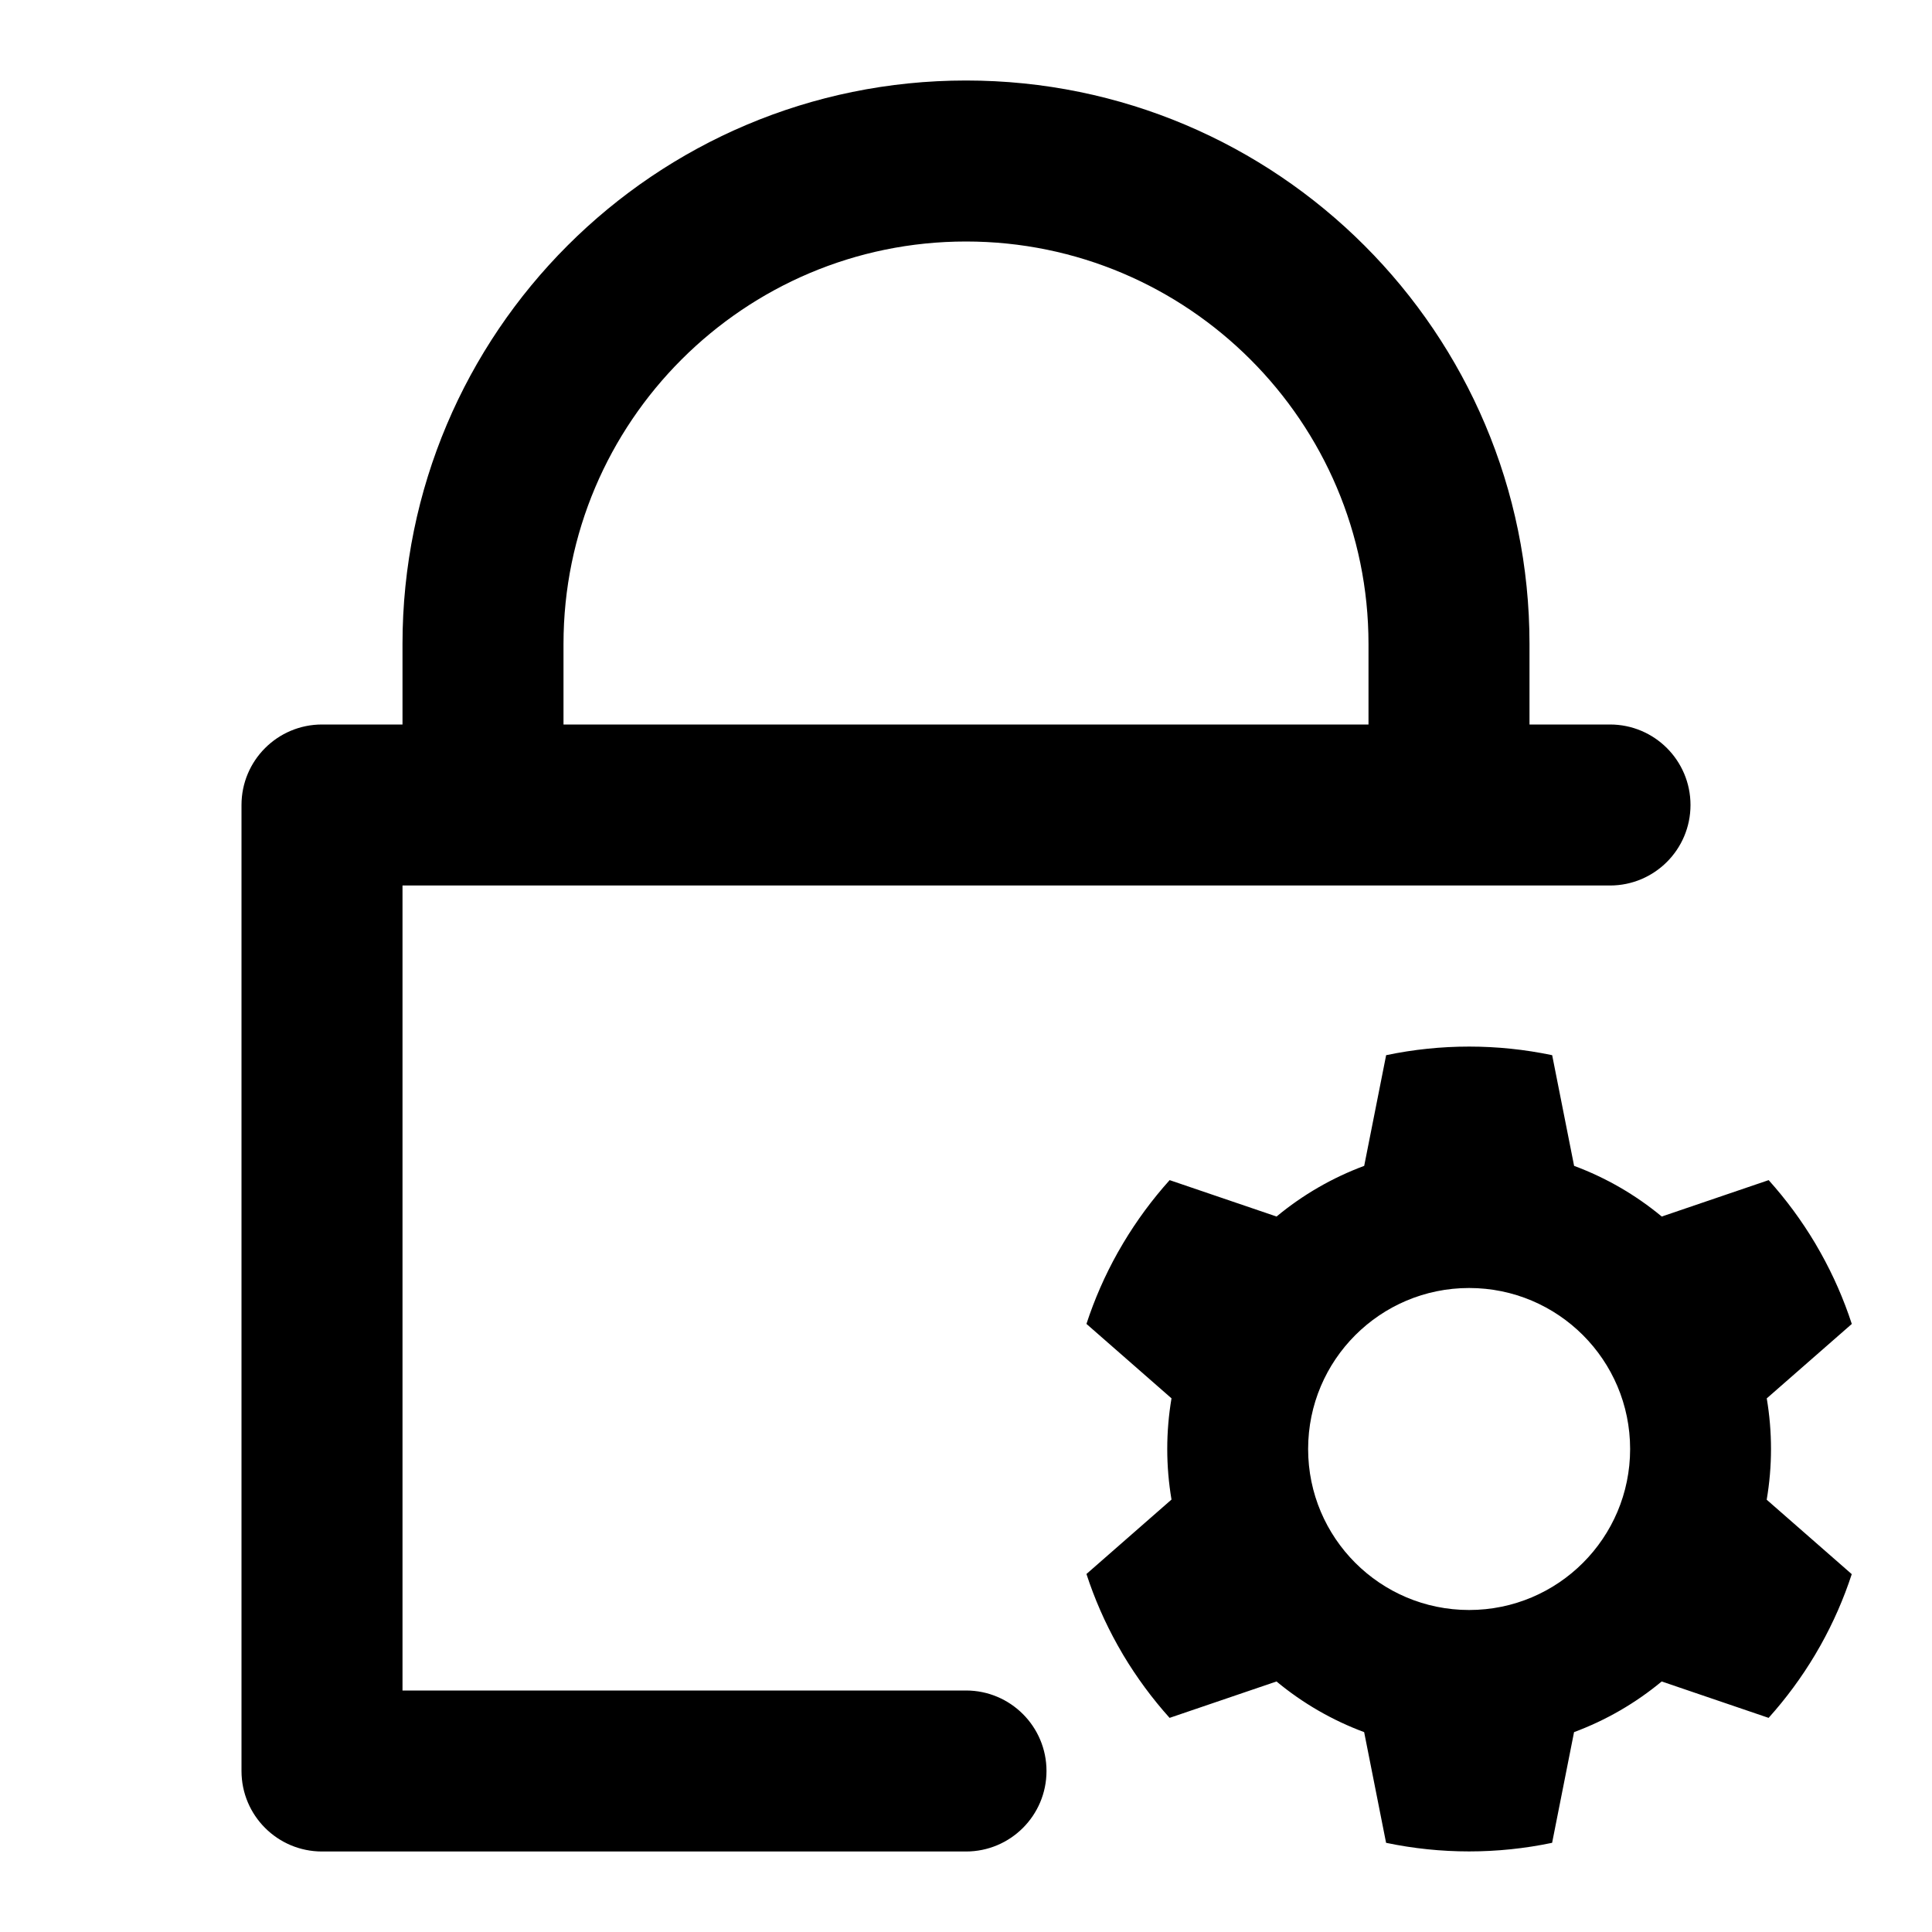
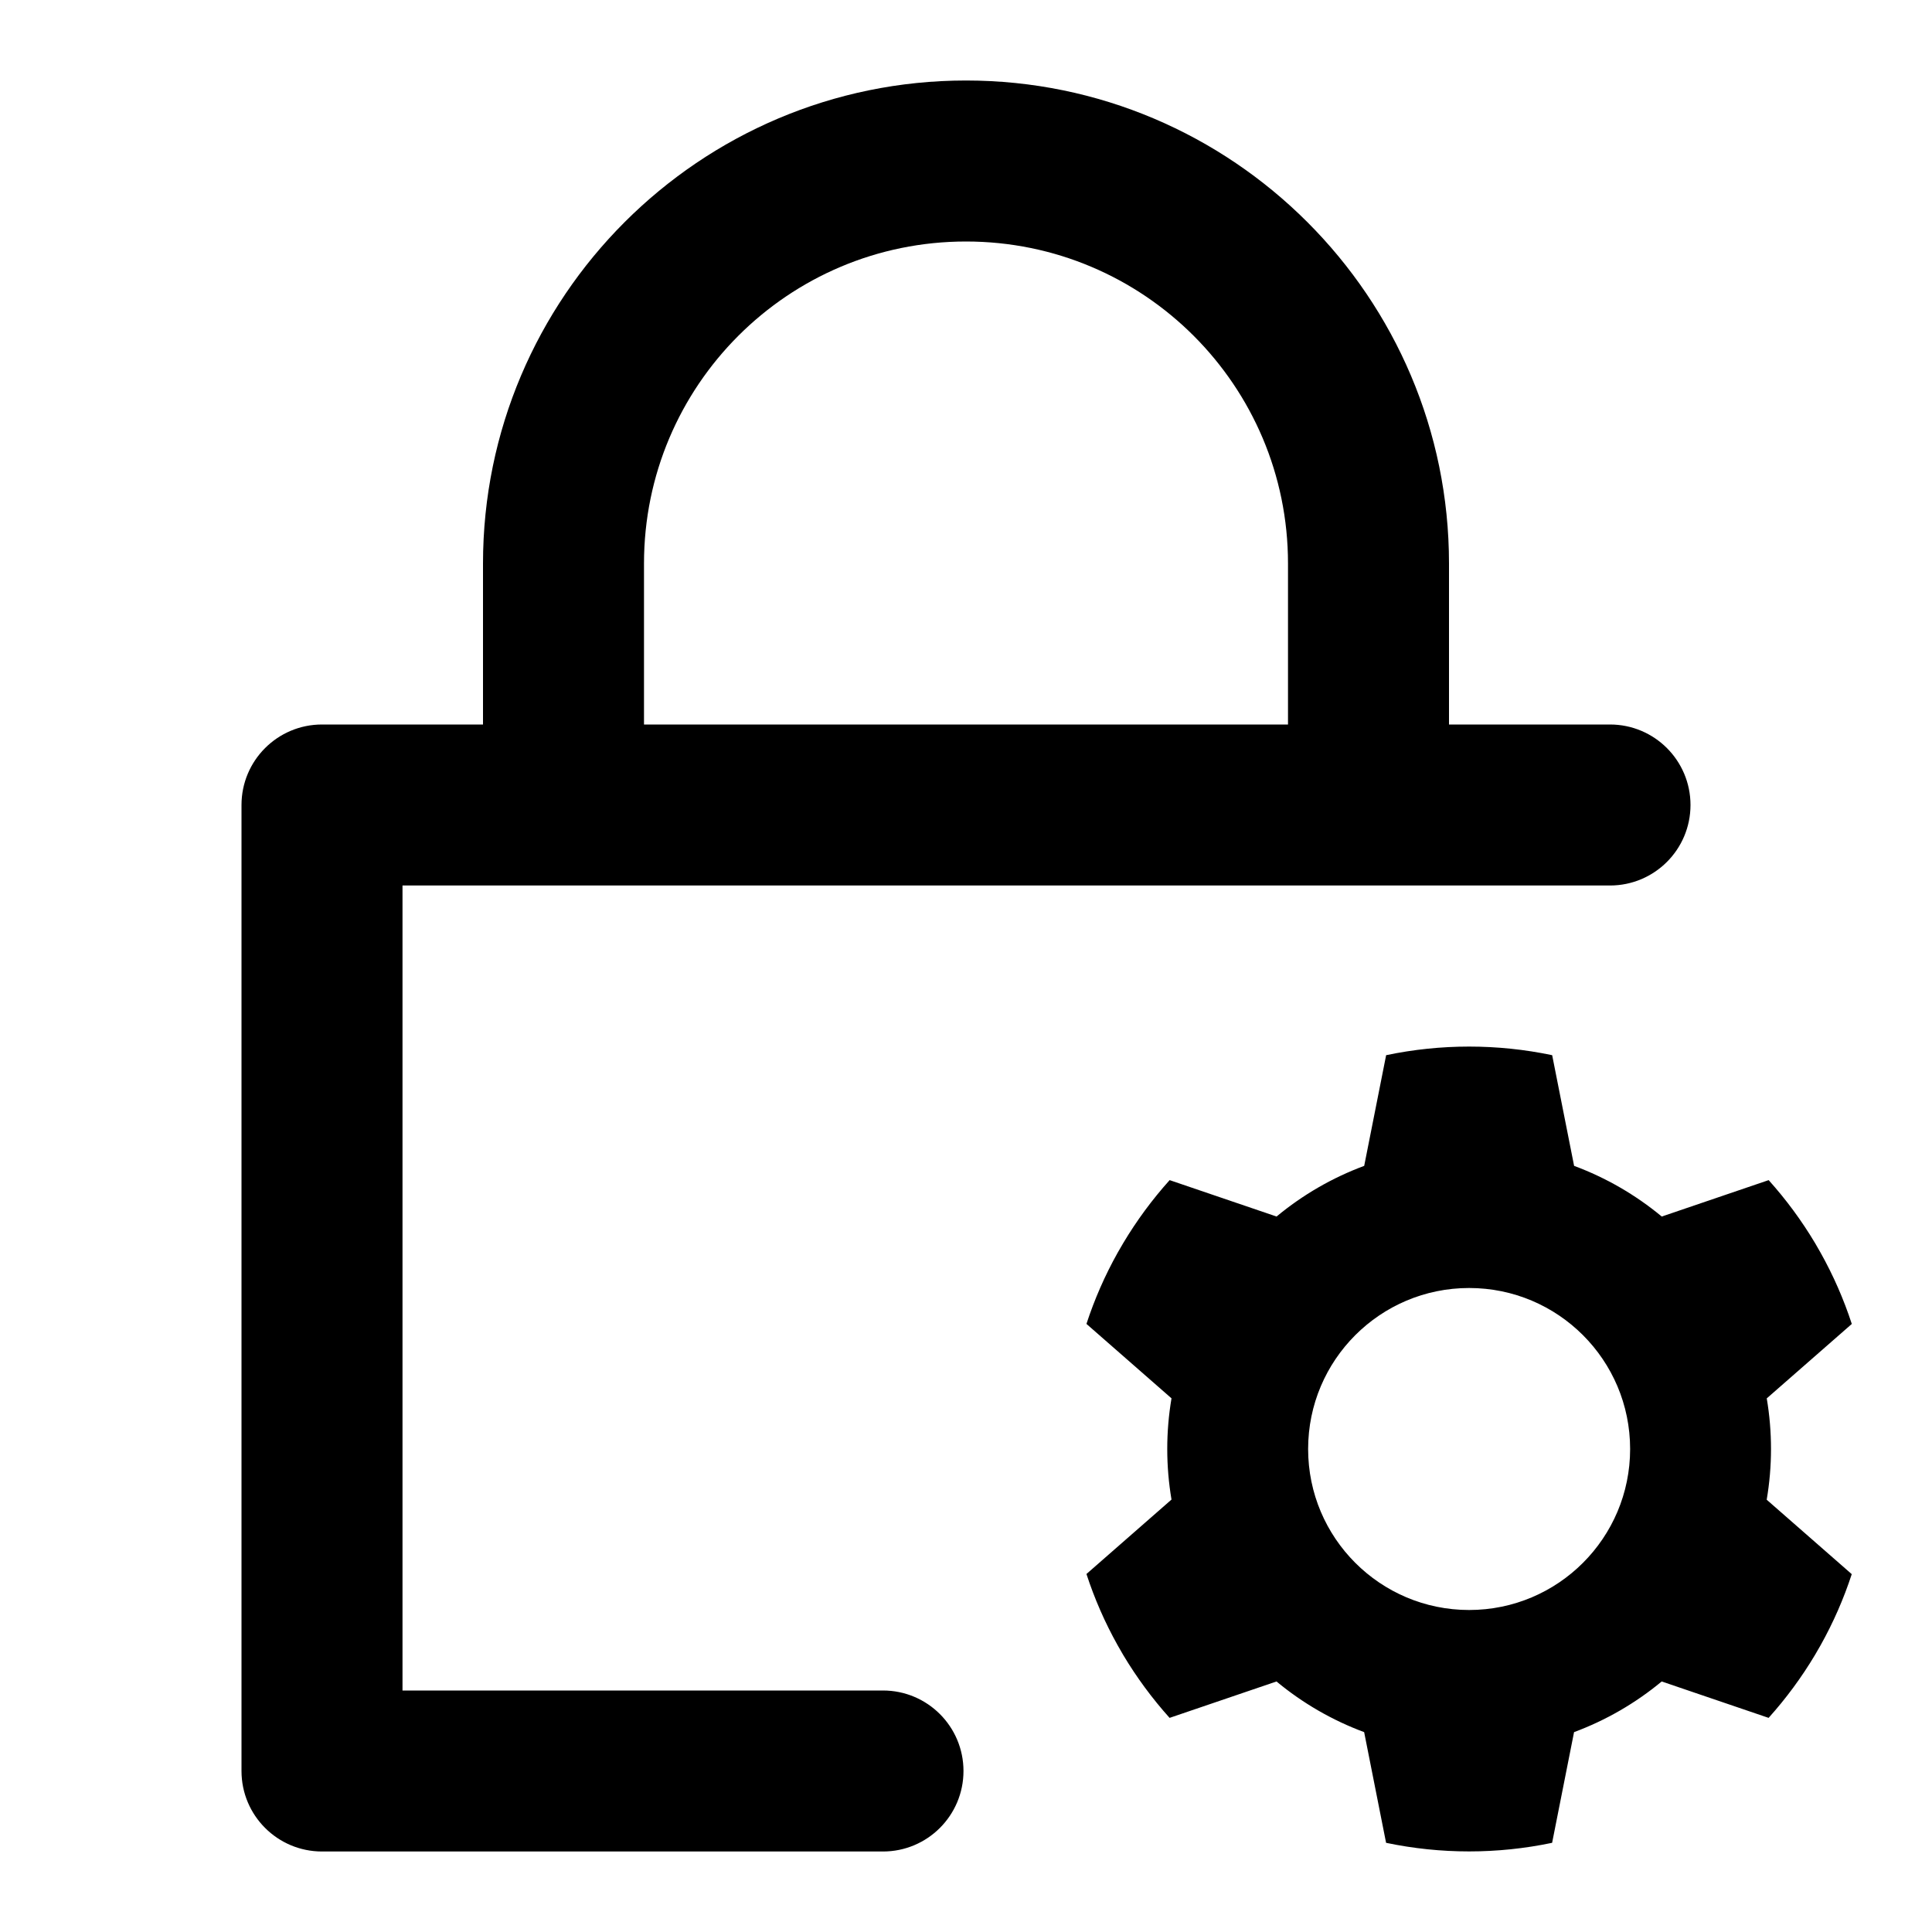
- <svg xmlns="http://www.w3.org/2000/svg" width="768" height="768" viewBox="0 0 768 768">
-   <defs>
-     <style>.a{opacity:0;}</style>
-   </defs>
-   <path d="M384,672H160V352H640a32,32,0,0,0,0-64H608V256a224,224,0,0,0-448,0v32H128a32,32,0,0,0-32,32V704a32,32,0,0,0,32,32H384a32,32,0,0,0,0-64ZM224,256c0-88.22,71.78-160,160-160s160,71.78,160,160v32H224ZM704,576a120.15,120.15,0,0,0-1.69-20.12l33.81-29.59A158.55,158.55,0,0,0,723.73,498l-2.23-3.88a160.72,160.72,0,0,0-18.43-25l-42.5,14.47a120,120,0,0,0-34.84-20.14l-8.72-44a161,161,0,0,0-66,0l-8.72,44a120,120,0,0,0-34.84,20.14l-42.5-14.47a160.8,160.8,0,0,0-18.43,25L444.27,498a159,159,0,0,0-12.39,28.27l33.81,29.59a120.61,120.61,0,0,0,0,40.24l-33.81,29.59A158.86,158.86,0,0,0,444.27,654l2.23,3.88a161.36,161.36,0,0,0,18.43,25l42.5-14.47a120,120,0,0,0,34.84,20.14l8.72,44a161,161,0,0,0,66,0l8.72-44a120,120,0,0,0,34.84-20.14l42.5,14.47a160.8,160.8,0,0,0,18.43-25l2.23-3.86a159,159,0,0,0,12.39-28.27l-33.81-29.59A120.15,120.15,0,0,0,704,576ZM584,640a64,64,0,1,1,64-64A64,64,0,0,1,584,640Z" />
-   <rect class="a" width="768" height="768" />
+ <svg xmlns="http://www.w3.org/2000/svg" width="768px" height="768px" viewBox="0 0 768 768" version="1.1">
+   <g id="Page-1" stroke="none" stroke-width="1" fill="none" fill-rule="evenodd">
+     <g id="authorization-setting" fill="#000000" fill-rule="nonzero">
+       <path d="M351,672 L160,672 L160,352 L640,352 C657.673,352 672,337.673 672,320 C672,302.327 657.673,288 640,288 L576,288 L576,224 C576,118.13 489.87,32 384,32 C278.13,32 192,118.13 192,224 L192,288 L128,288 C110.327,288 96,302.327 96,320 L96,704 C96,721.673 110.327,736 128,736 L351,736 C368.673,736 383,721.673 383,704 C383,686.327 368.673,672 351,672 Z M256,224 C256,153.308 313.308,96 384,96 C454.692,96 512,153.308 512,224 L512,288 L256,288 L256,224 Z M704,576 C704.002,569.258 703.437,562.527 702.31,555.88 L736.12,526.29 C732.92,516.479 728.771,507.004 723.73,498 L721.5,494.12 C716.178,485.211 710.006,476.839 703.07,469.12 L660.57,483.59 C650.173,474.963 638.394,468.154 625.73,463.45 L617.01,419.45 C595.246,414.892 572.774,414.892 551.01,419.45 L542.29,463.45 C529.626,468.154 517.847,474.963 507.45,483.59 L464.95,469.12 C458.014,476.839 451.842,485.211 446.52,494.12 L444.27,498 C439.233,506.999 435.083,516.467 431.88,526.27 L465.69,555.86 C463.437,569.179 463.437,582.781 465.69,596.1 L431.88,625.69 C435.08,635.507 439.23,644.988 444.27,654 L446.5,657.88 C451.825,666.787 457.997,675.159 464.93,682.88 L507.43,668.41 C517.827,677.037 529.606,683.846 542.27,688.55 L550.99,732.55 C572.754,737.108 595.226,737.108 616.99,732.55 L625.71,688.55 C638.374,683.846 650.153,677.037 660.55,668.41 L703.05,682.88 C709.986,675.161 716.158,666.789 721.48,657.88 L723.71,654.02 C728.747,645.021 732.897,635.553 736.1,625.75 L702.29,596.16 C703.426,589.5 703.998,582.756 704,576 L704,576 Z M584,640 C548.654,640 520,611.346 520,576 C520,540.654 548.654,512 584,512 C619.346,512 648,540.654 648,576 C648,611.346 619.346,640 584,640 Z" id="形状" />
+       <rect id="矩形" opacity="0" x="0" y="0" width="768" height="768" />
+     </g>
+   </g>
</svg>
